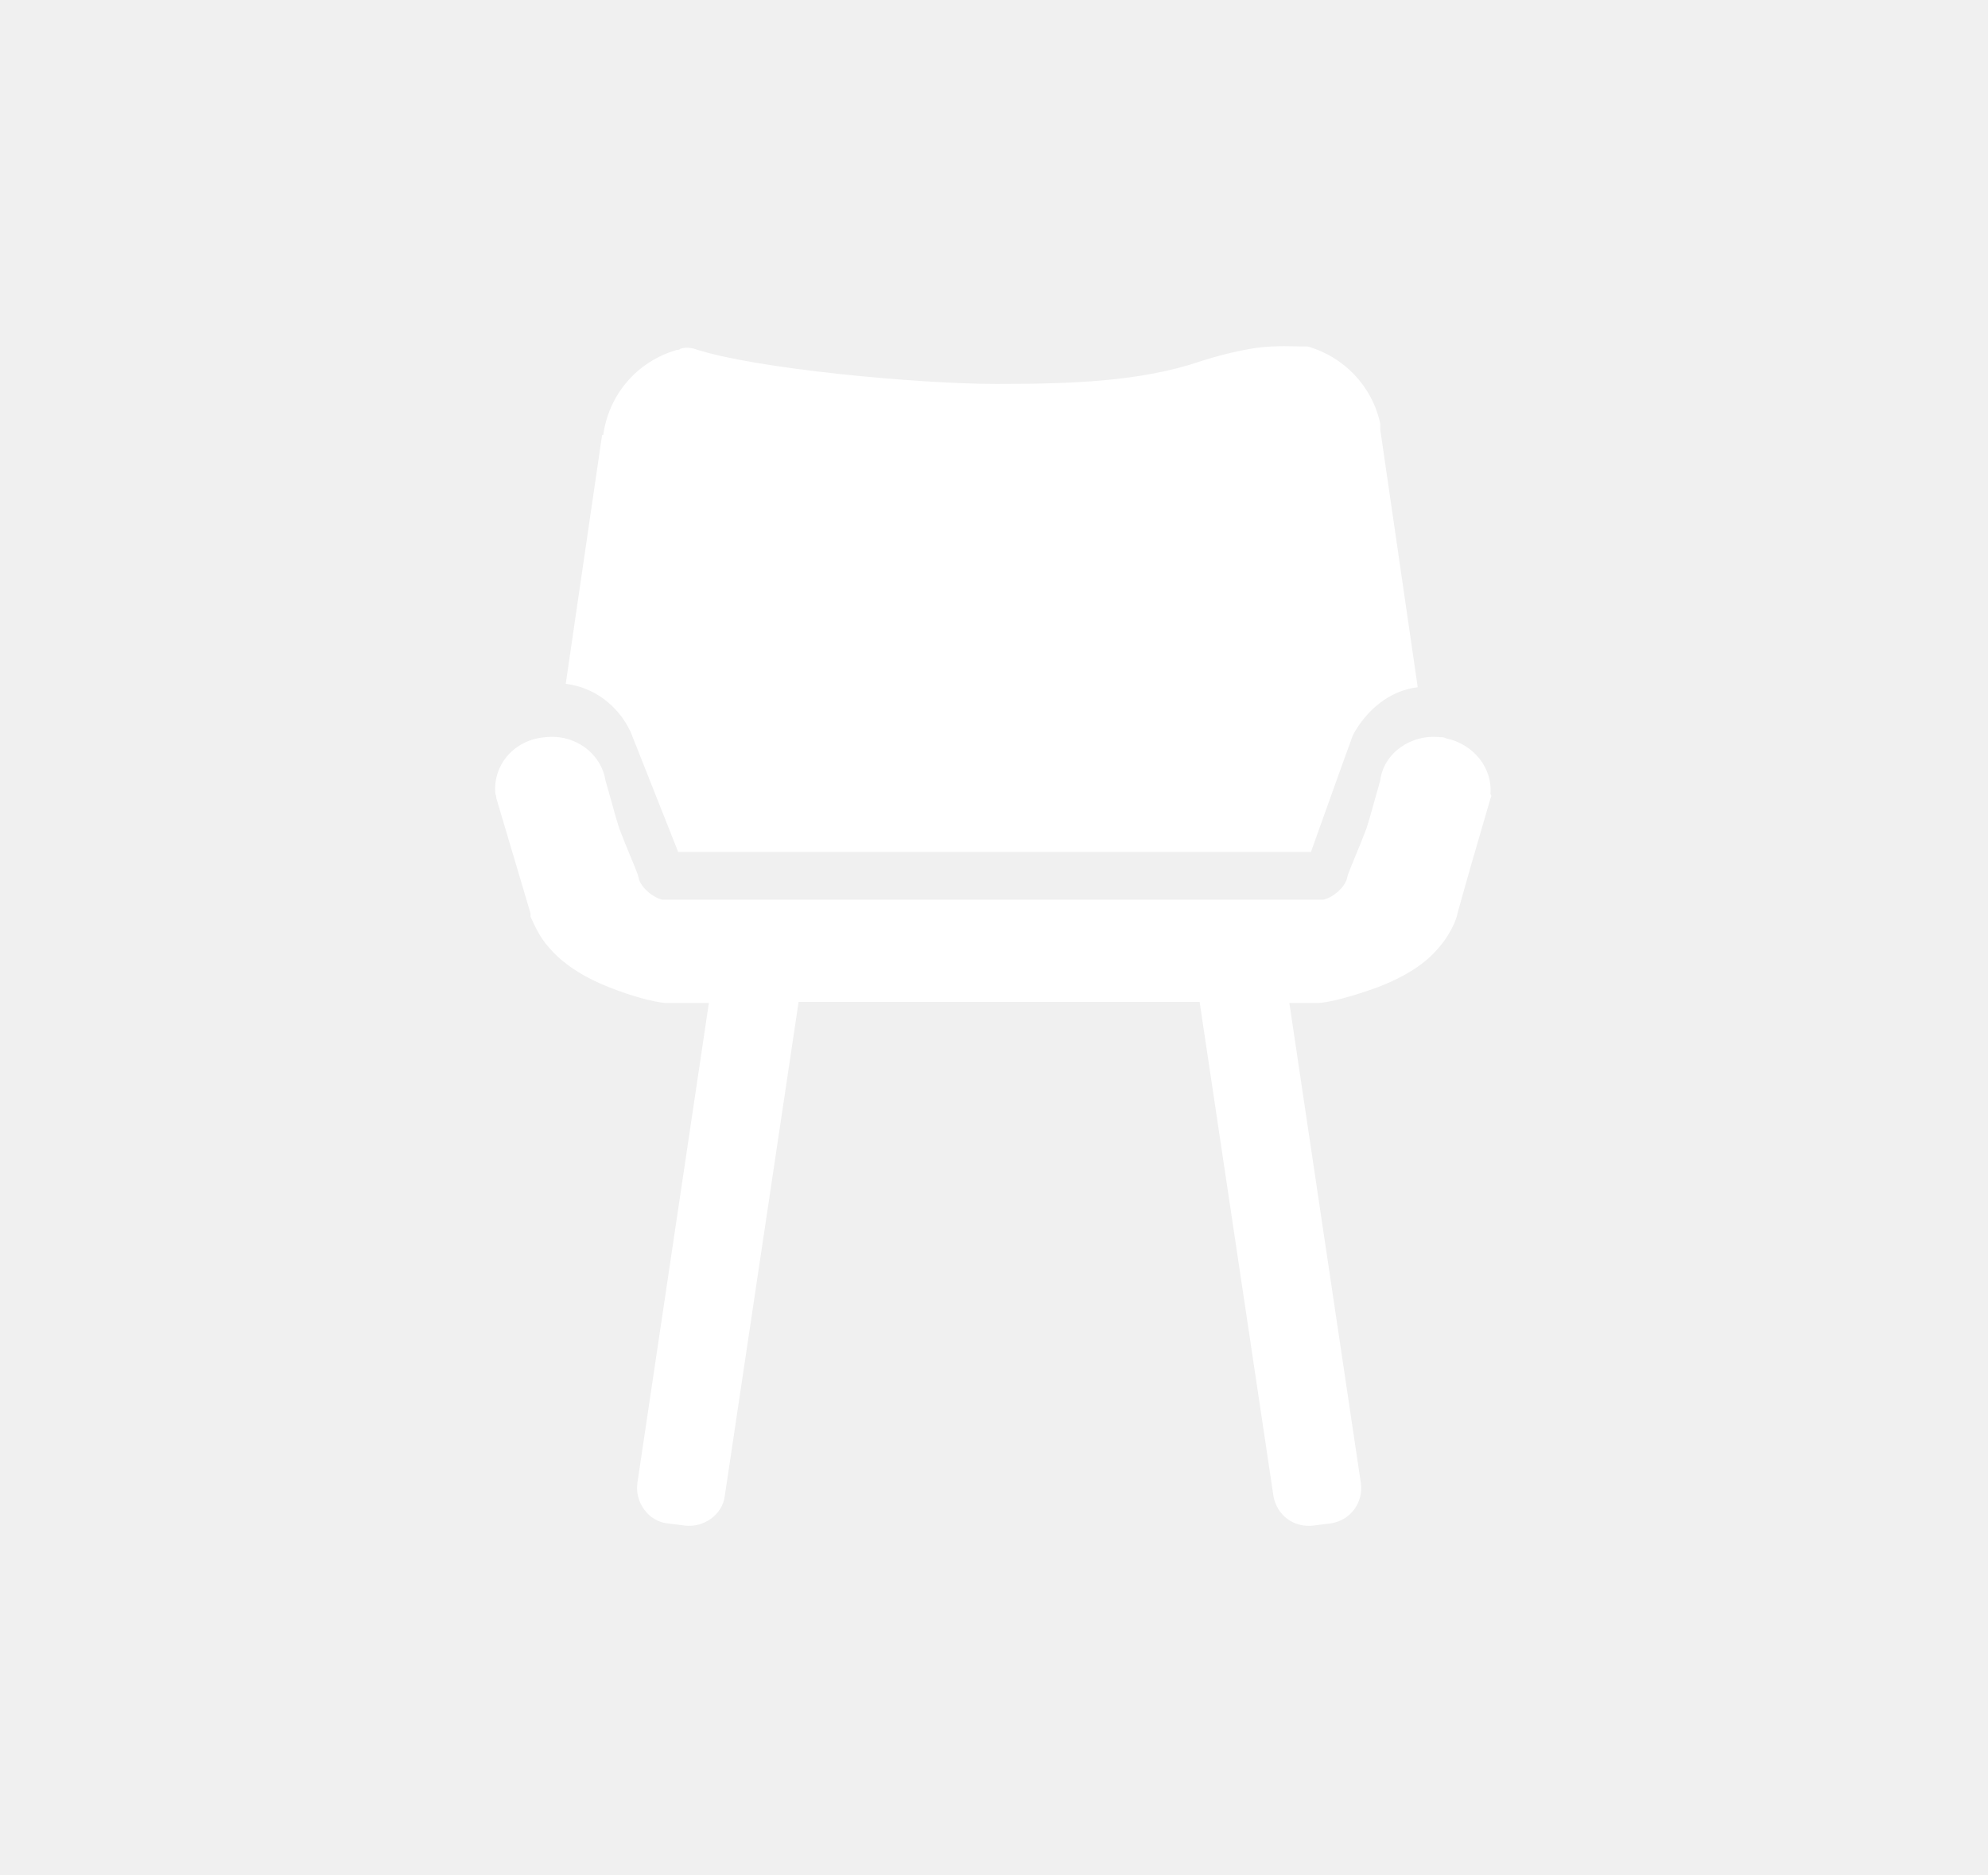
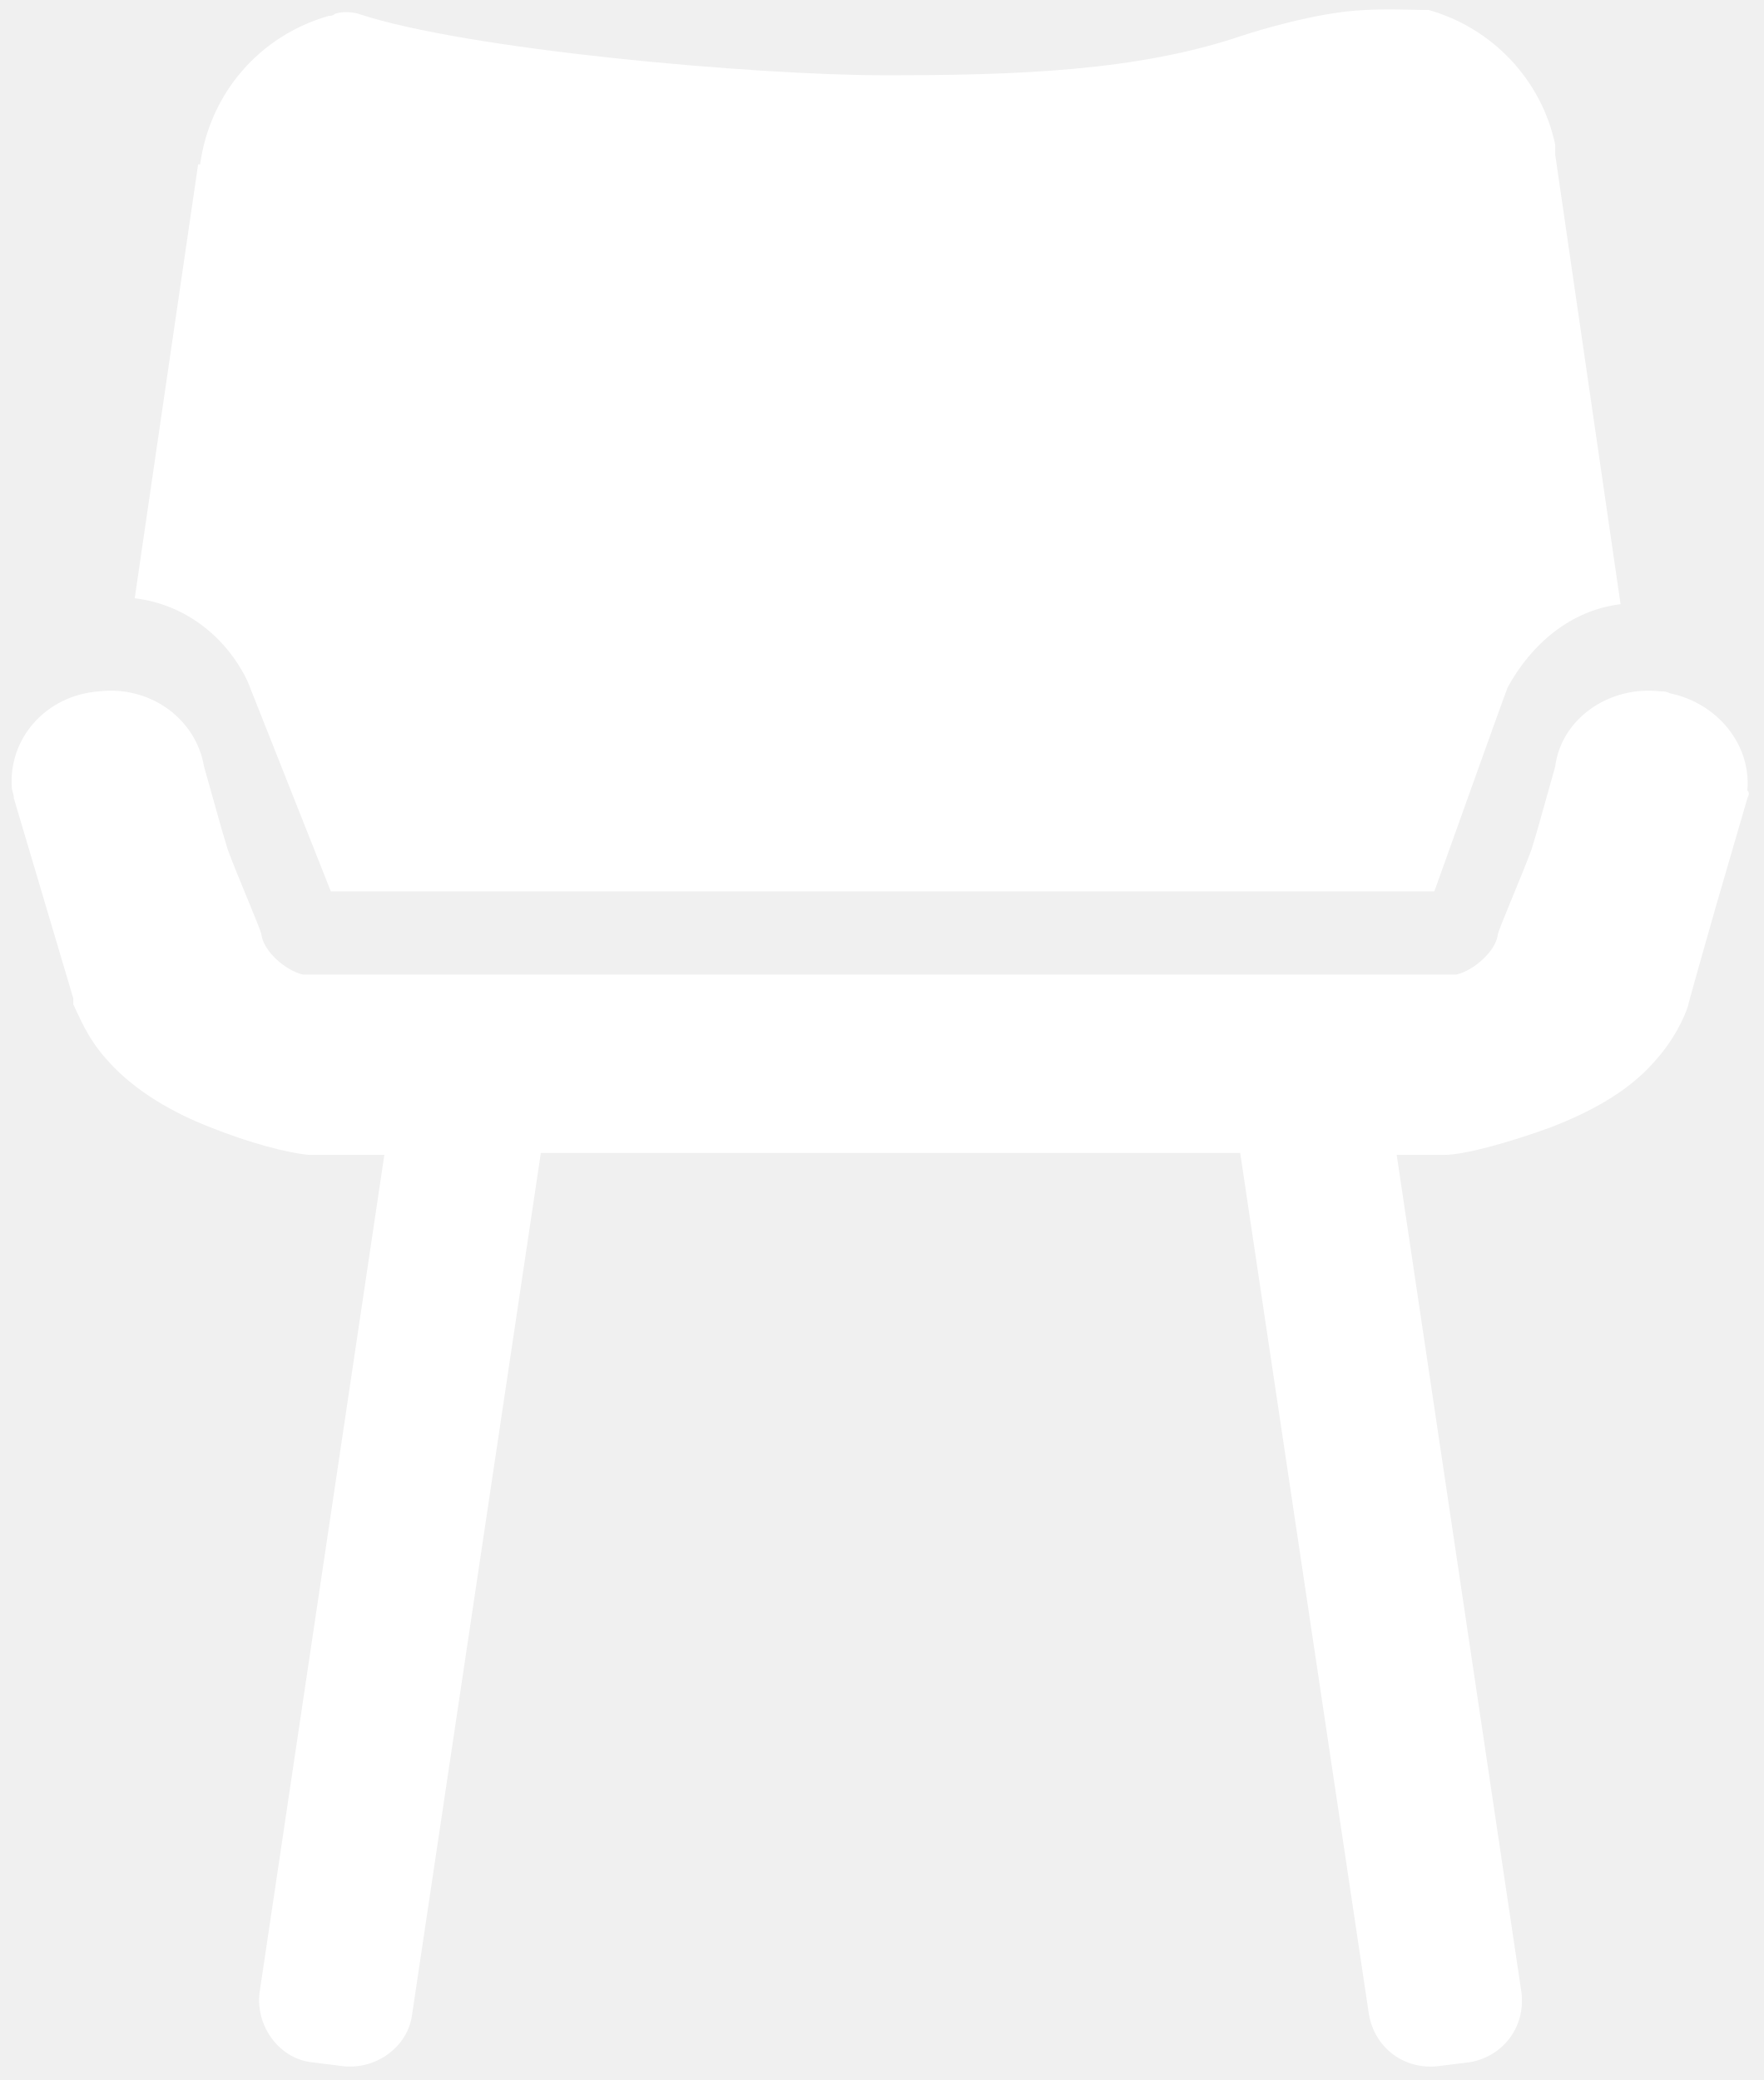
- <svg xmlns="http://www.w3.org/2000/svg" version="1.1" id="Шар_1" x="0" y="0" viewBox="0 0 175 165" xml:space="preserve">
-   <style>.st0{fill:#fff}</style>
-   <path class="st0" d="M124.8 60.5c-2.5.3-4.5 2-5.7 4.2-.2.5-3.7 10.3-3.7 10.3H59.7s-4-10.1-4.2-10.6c-1.1-2.3-3.2-3.9-5.7-4.2L53 38.3h.1c.5-3.6 3-6.5 6.5-7.5.1 0 .2 0 .3-.1.6-.2 1.2 0 1.2 0 5.4 1.8 19.9 3.1 26.6 3.1 6.6 0 12.7-.2 18-2 0 0 2.7-.9 5.1-1.2 1.6-.2 3.2-.1 3.9-.1h.4c3.2.9 5.7 3.5 6.4 6.8v.5l3.3 22.7z" />
-   <path class="st0" d="M131.2 70.3l-1.6 5.5s-1.4 4.9-1.4 5c-.2.6-.7 1.7-1.7 2.8-1.4 1.6-3.4 2.6-5.2 3.3-2.2.8-4.4 1.4-5.4 1.4h-2.4l6.3 42.3c.2 1.7-.9 3.2-2.6 3.5l-1.6.2c-1.7.2-3.2-.9-3.5-2.6l-6.5-43.5H70.3l-6.5 43.5c-.2 1.6-1.8 2.8-3.5 2.6l-1.6-.2c-1.6-.2-2.8-1.8-2.6-3.5l6.3-42.3h-3.5.1-.4c-1.1-.1-3-.6-5-1.4-1.8-.7-3.8-1.8-5.2-3.4-1-1.1-1.4-2.2-1.7-2.8v-.3l-3-10.1c0-.2-.1-.4-.1-.5-.2-2.5 1.7-4.7 4.4-4.9 2.6-.3 4.9 1.4 5.3 3.8l.9 3.2.3 1c.6 1.6 1.7 4.1 1.7 4.3.1.8 1.2 1.8 2.1 2h58.2c.9-.2 2-1.2 2.1-2 0-.2 1.1-2.7 1.7-4.3l.3-1 .9-3.2c.3-2.4 2.7-4.1 5.3-3.8.2 0 .3 0 .5.1 2.4.5 4.1 2.6 3.9 4.9.1.1.1.2 0 .4z" />
+ <svg xmlns="http://www.w3.org/2000/svg" width="89" height="105">
+   <style>.shp0{fill:#fff}</style>
+   <g id="Layer">
+     <g id="Layer">
+       <g id="Layer">
+         <path id="Layer" class="shp0" d="M81.8 30.5c-2.5.3-4.5 2-5.7 4.2-.2.5-3.7 10.3-3.7 10.3H16.7s-4-10.1-4.2-10.6c-1.1-2.3-3.2-3.9-5.7-4.2L10 8.3h.1c.5-3.6 3-6.5 6.5-7.5.1 0 .2 0 .3-.1.6-.2 1.2 0 1.2 0C23.5 2.5 38 3.8 44.7 3.8c6.6 0 12.7-.2 18-2 0 0 2.7-.9 5.1-1.2C69.4.4 71 .5 71.7.5h.4c3.2.9 5.7 3.5 6.4 6.8v.5l3.3 22.7z" />
+         <path id="Layer" class="shp0" d="M88.2 40.3l-1.6 5.5s-1.4 4.9-1.4 5c-.2.6-.7 1.7-1.7 2.8-1.4 1.6-3.4 2.6-5.2 3.3-2.2.8-4.4 1.4-5.4 1.4h-2.4l6.3 42.3c.2 1.7-.9 3.2-2.6 3.5l-1.6.2c-1.7.2-3.2-.9-3.5-2.6l-6.5-43.5H27.3l-6.5 43.5c-.2 1.6-1.8 2.8-3.5 2.6l-1.6-.2c-1.6-.2-2.8-1.8-2.6-3.5l6.3-42.3H16h.1-.2.1-.4c-1.1-.1-3-.6-5-1.4-1.8-.7-3.8-1.8-5.2-3.4-1-1.1-1.4-2.2-1.7-2.8v-.3l-3-10.1c0-.2-.1-.4-.1-.5-.2-2.5 1.7-4.7 4.4-4.9 2.6-.3 4.9 1.4 5.3 3.8l.9 3.2.3 1c.6 1.6 1.7 4.1 1.7 4.3.1.8 1.2 1.8 2.1 2h58.2c.9-.2 2-1.2 2.1-2 0-.2 1.1-2.7 1.7-4.3l.3-1 .9-3.2c.3-2.4 2.7-4.1 5.3-3.8.2 0 .3 0 .5.1 2.4.5 4.1 2.6 3.9 4.9.1.1.1.2 0 .4z" />
+       </g>
+     </g>
+   </g>
</svg>
